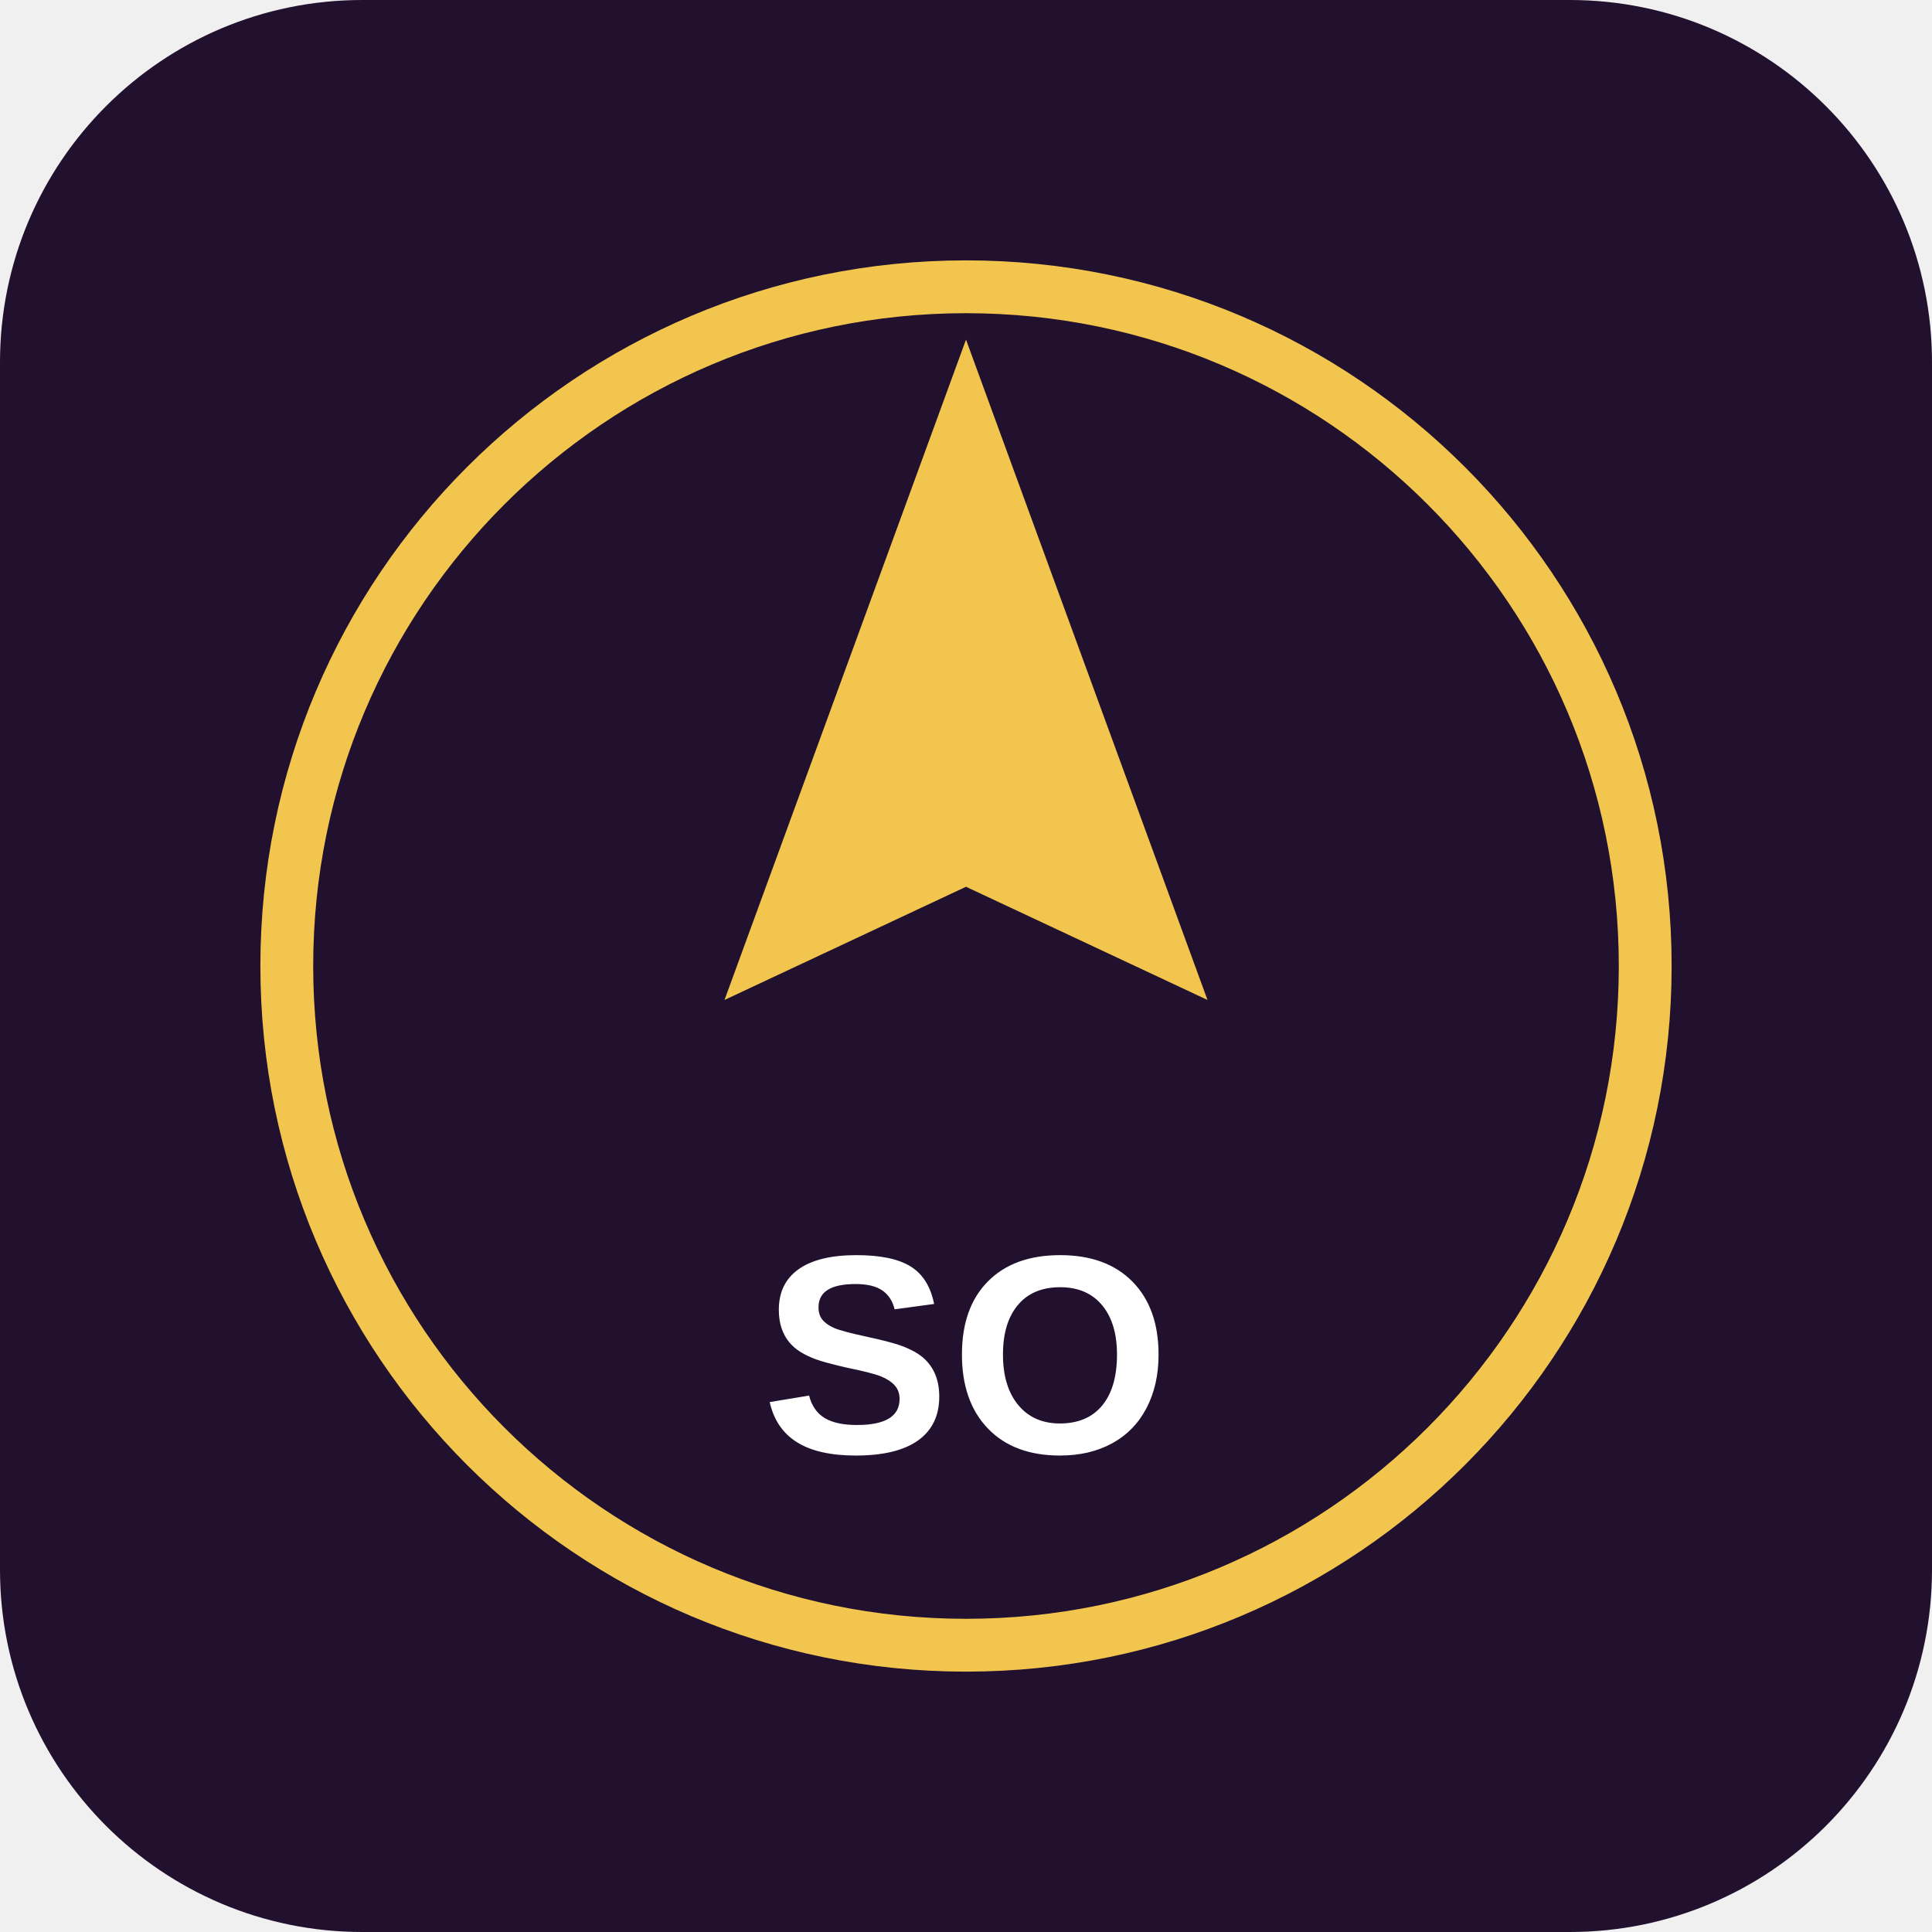
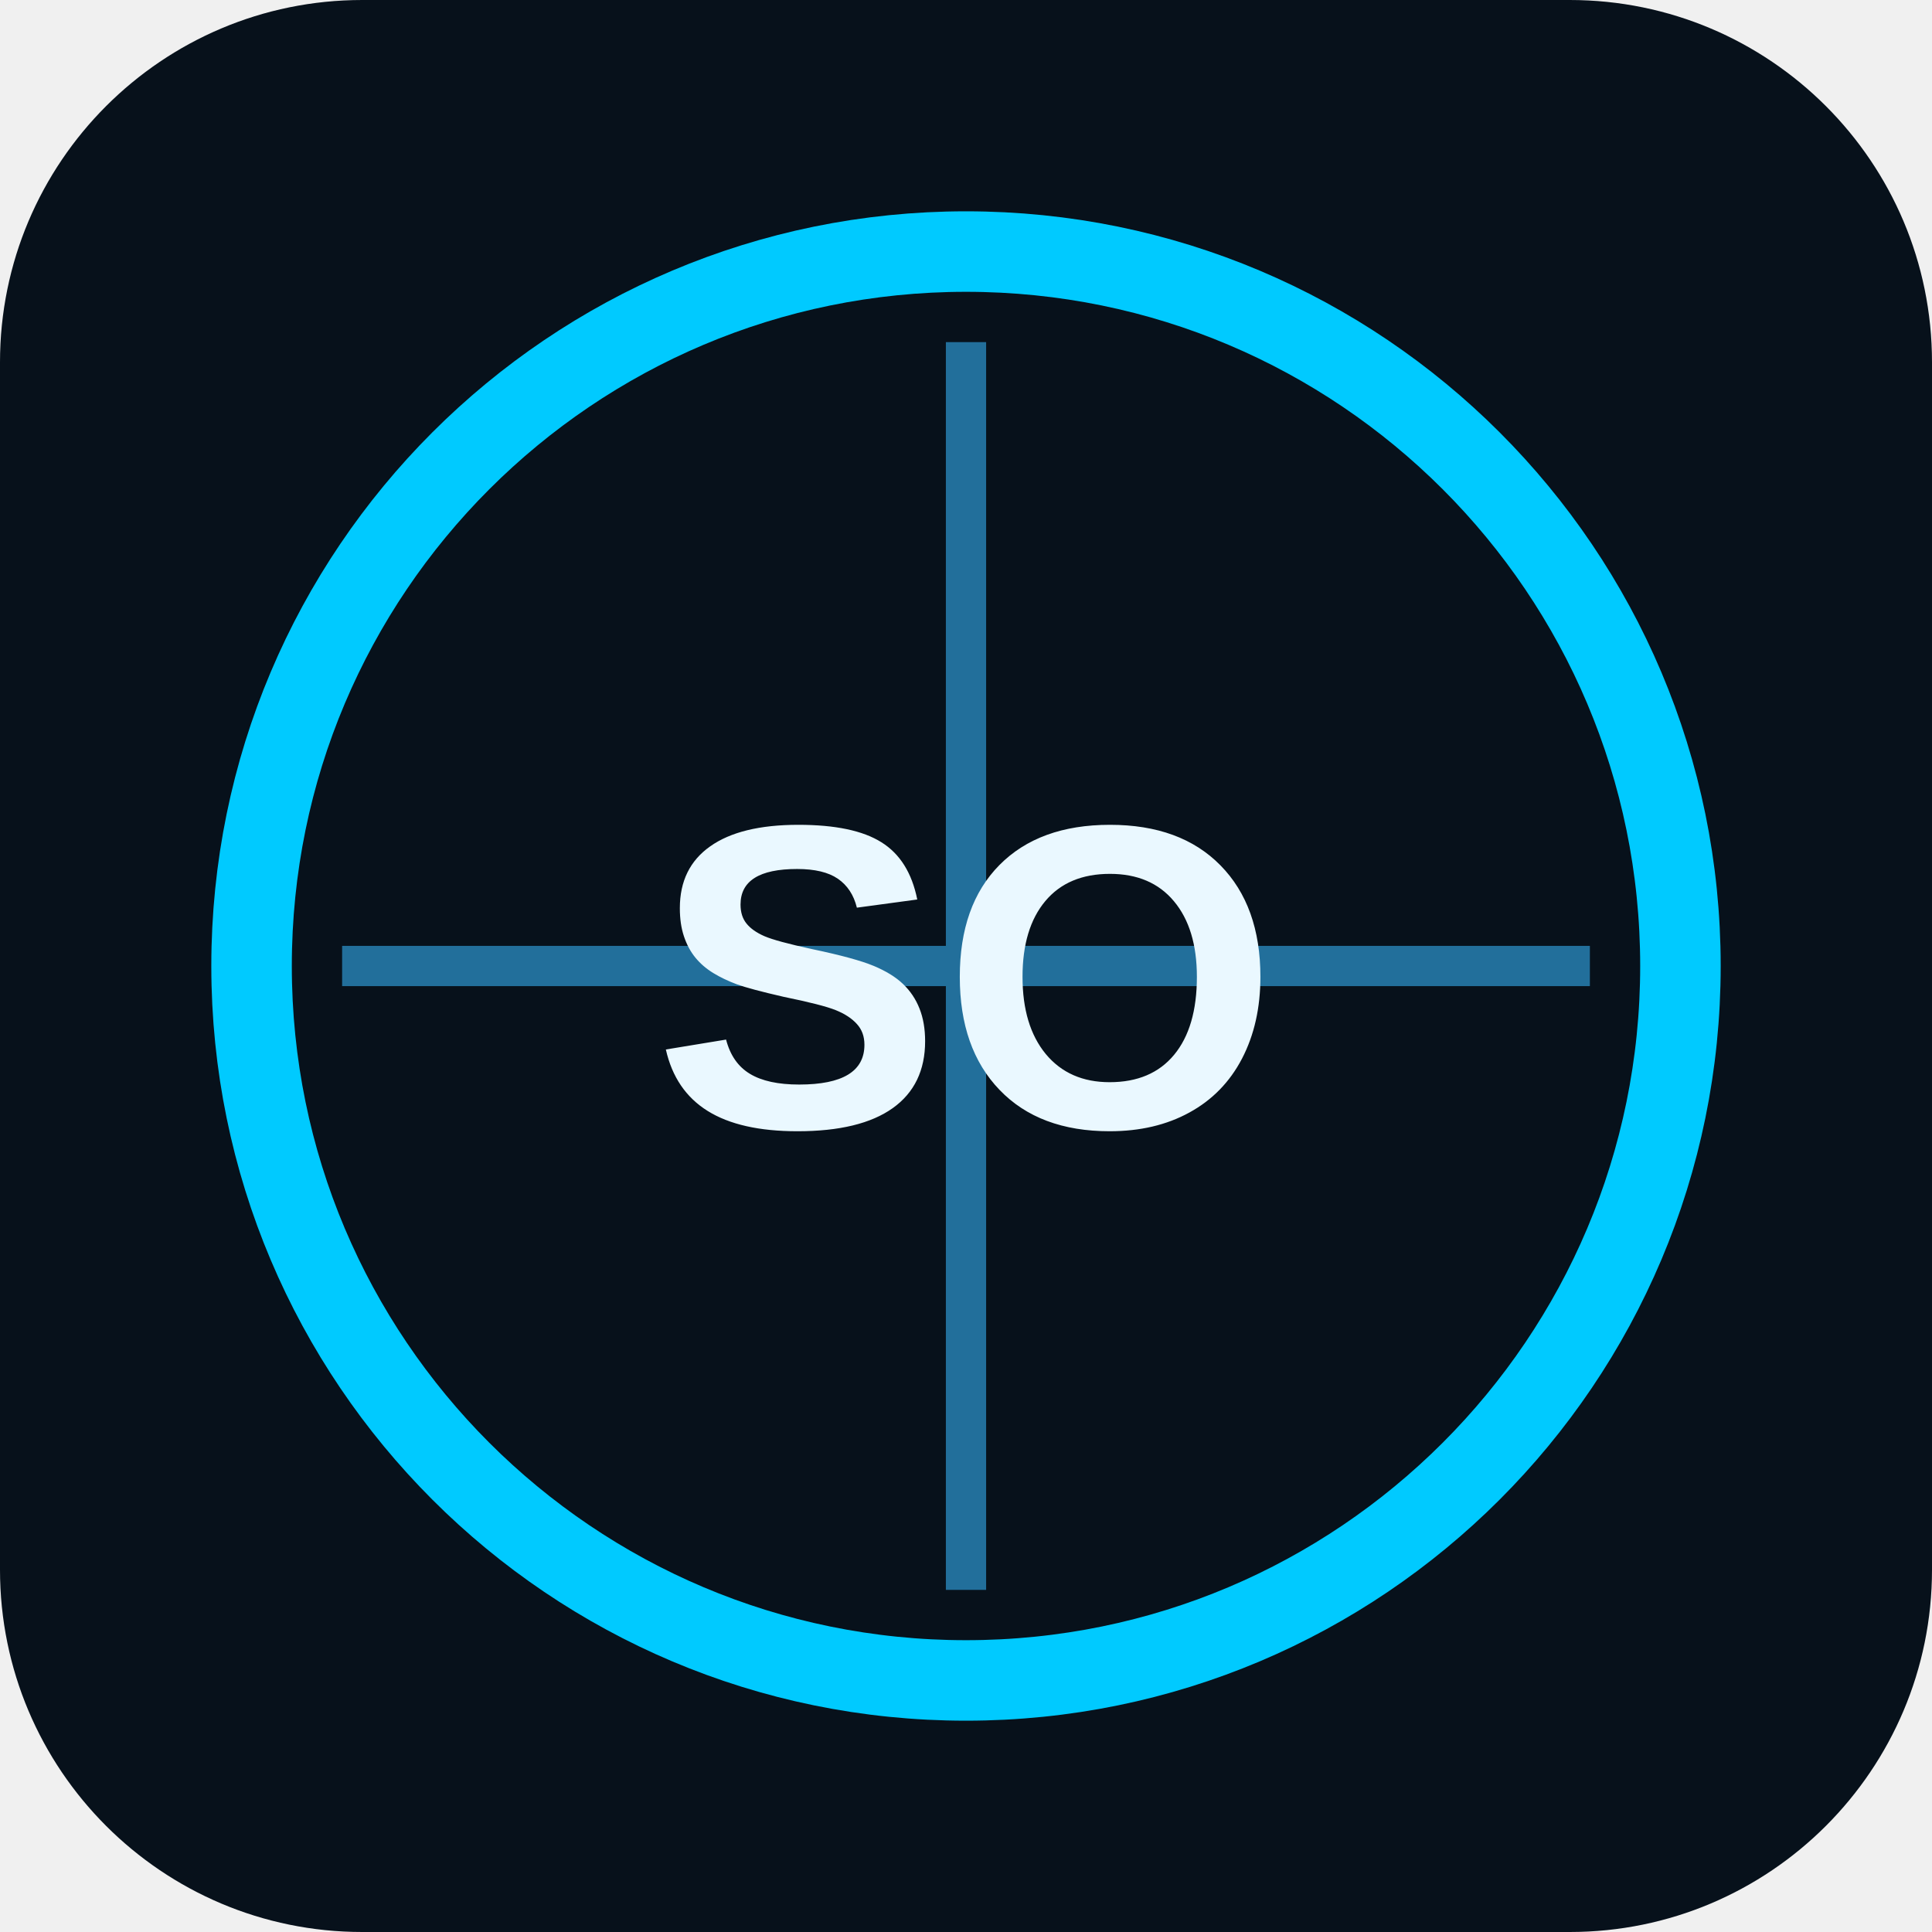
- <svg xmlns="http://www.w3.org/2000/svg" viewBox="0 0 512 512">
-   <rect width="512" height="512" rx="96" fill="#21102e" />
-   <circle cx="256" cy="256" r="180" fill="none" stroke="#f2c64e" stroke-width="14" />
-   <path d="M256 90 192 265 256 235 320 265Z" fill="#f2c64e" />
-   <text x="256" y="385" fill="white" text-anchor="middle" font-size="75" font-family="Arial" font-weight="bold">SO</text>
+ <svg xmlns="http://www.w3.org/2000/svg" viewBox="0 0 192 192">
+   <rect width="192" height="192" rx="36" fill="#07111b" />
+   <circle cx="96" cy="96" r="71" fill="none" stroke="#00caff" stroke-width="8" />
+   <path d="M96 34v124M34 96h124" stroke="#226f9b" stroke-width="4" />
+   <text x="96" y="112" fill="#eaf8ff" font-size="43" font-family="Arial,sans-serif" font-weight="bold" text-anchor="middle">SO</text>
</svg>
